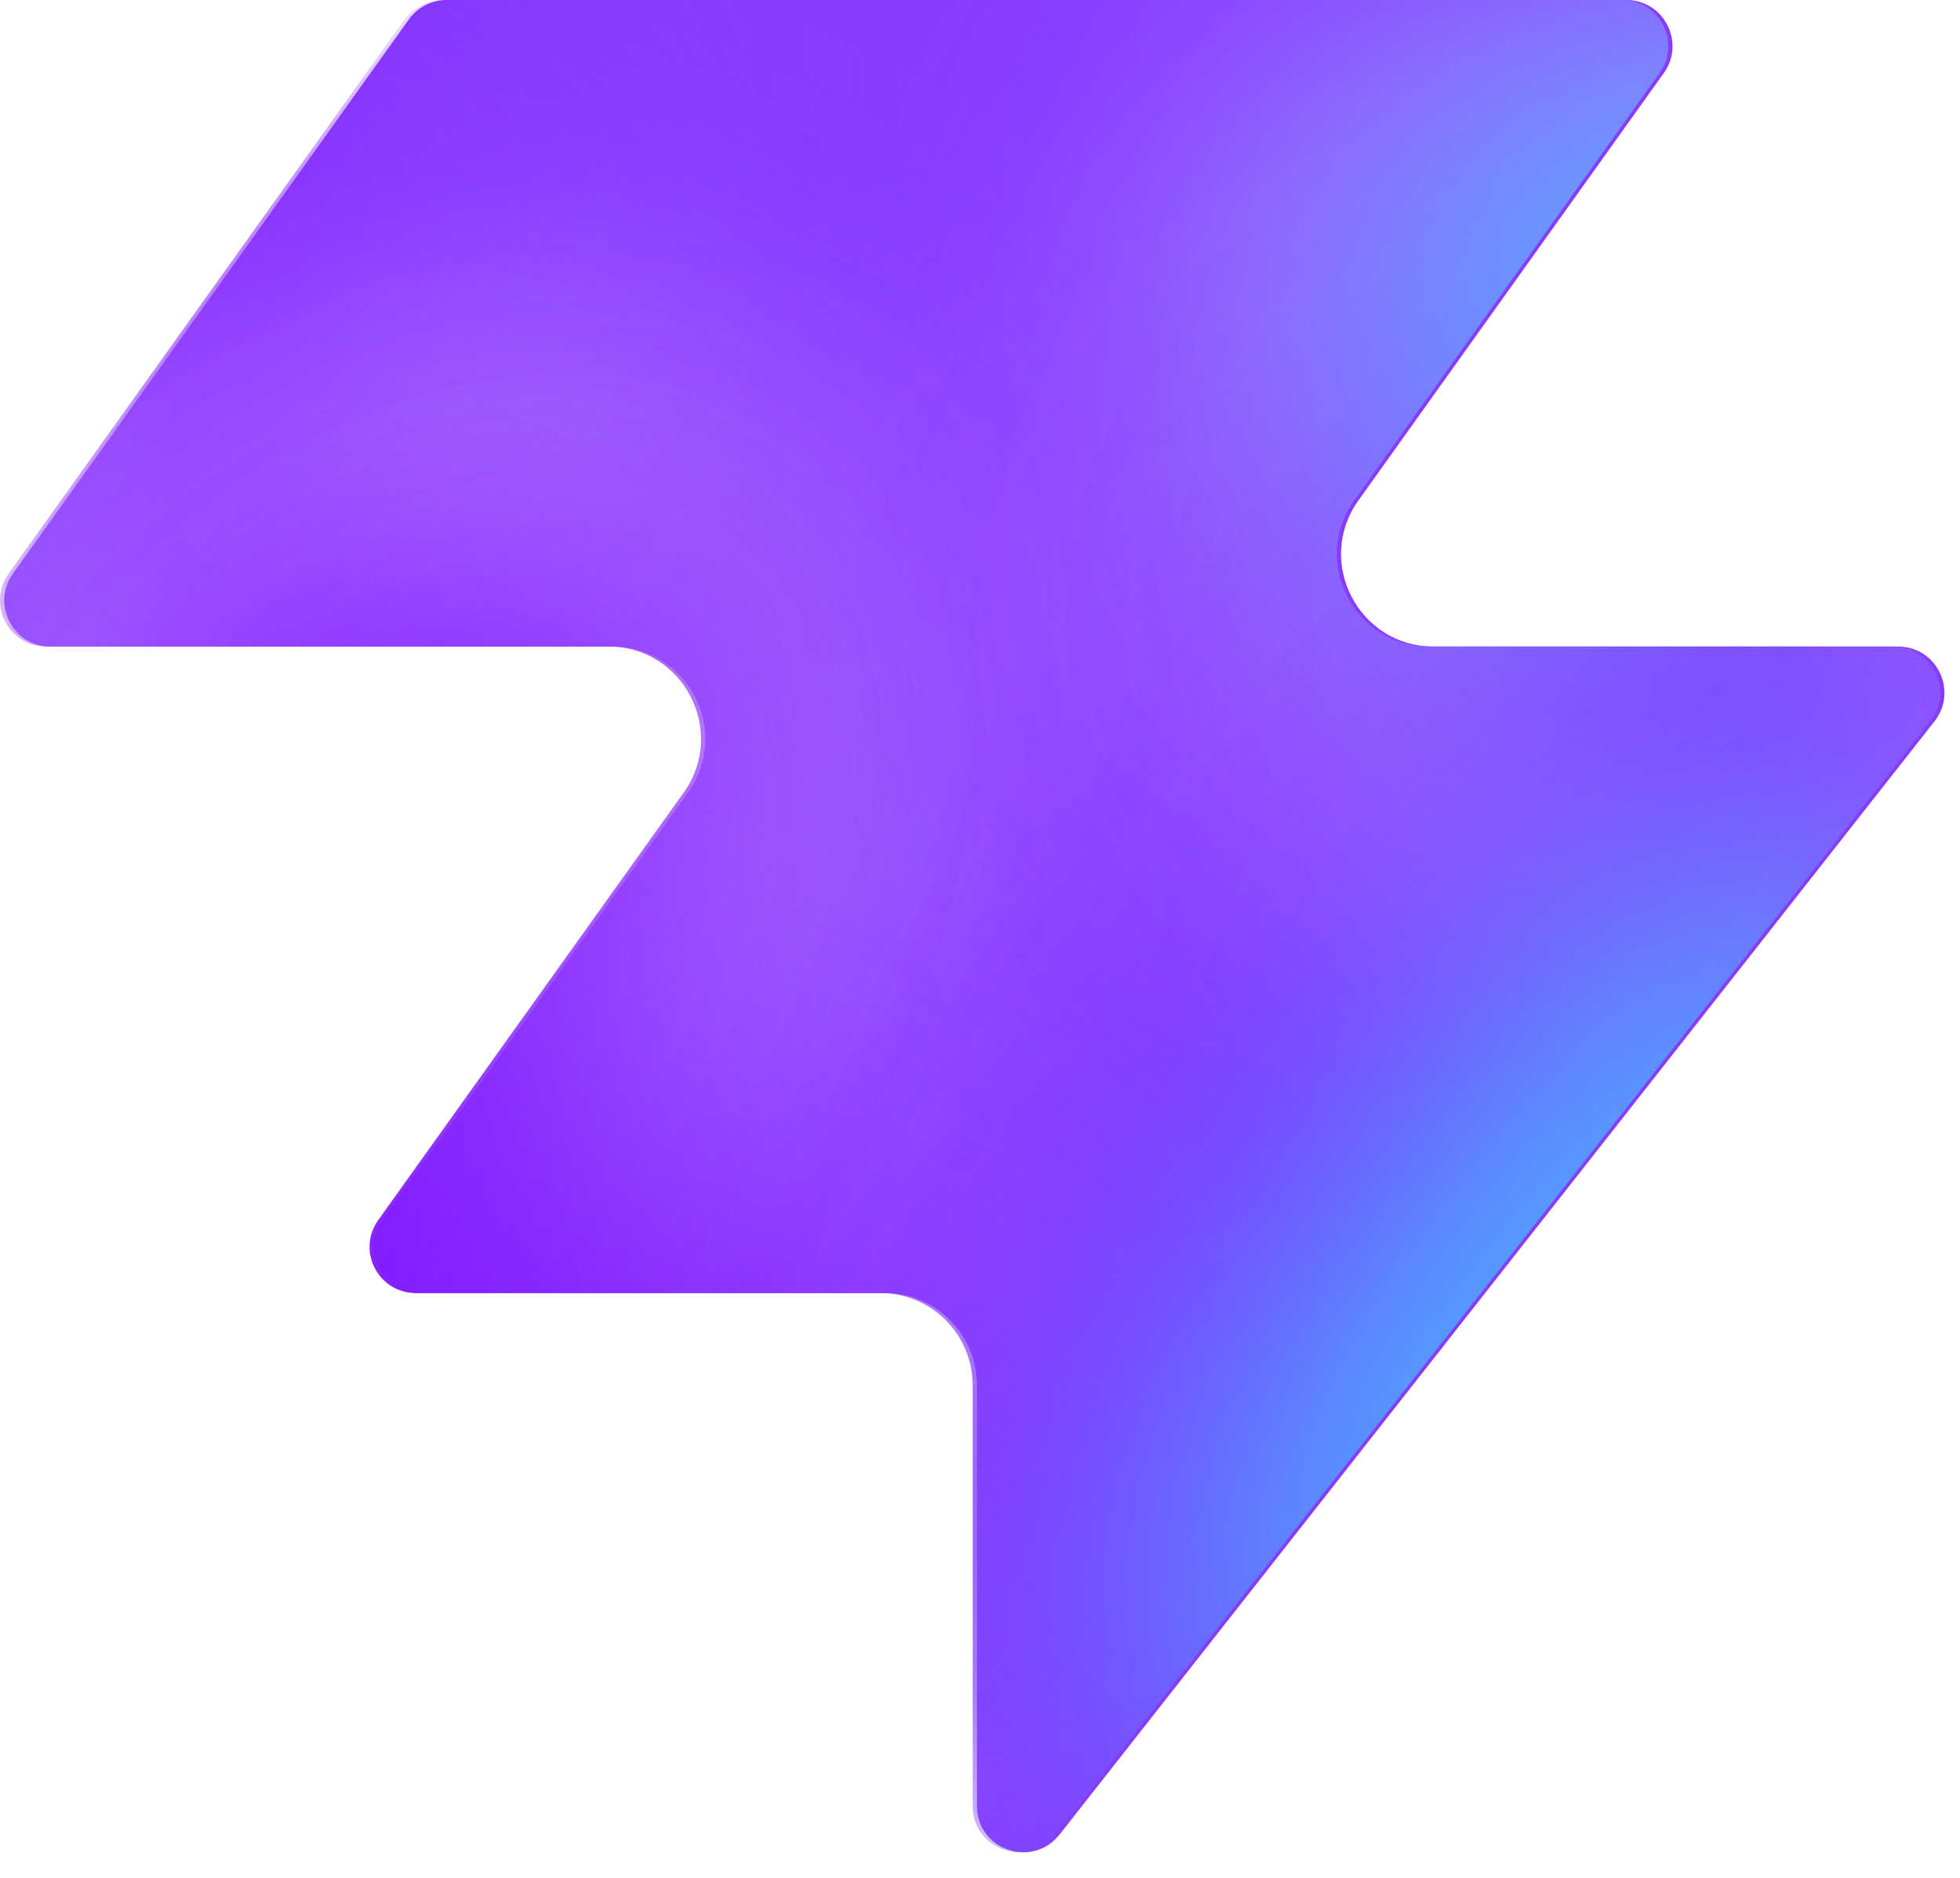
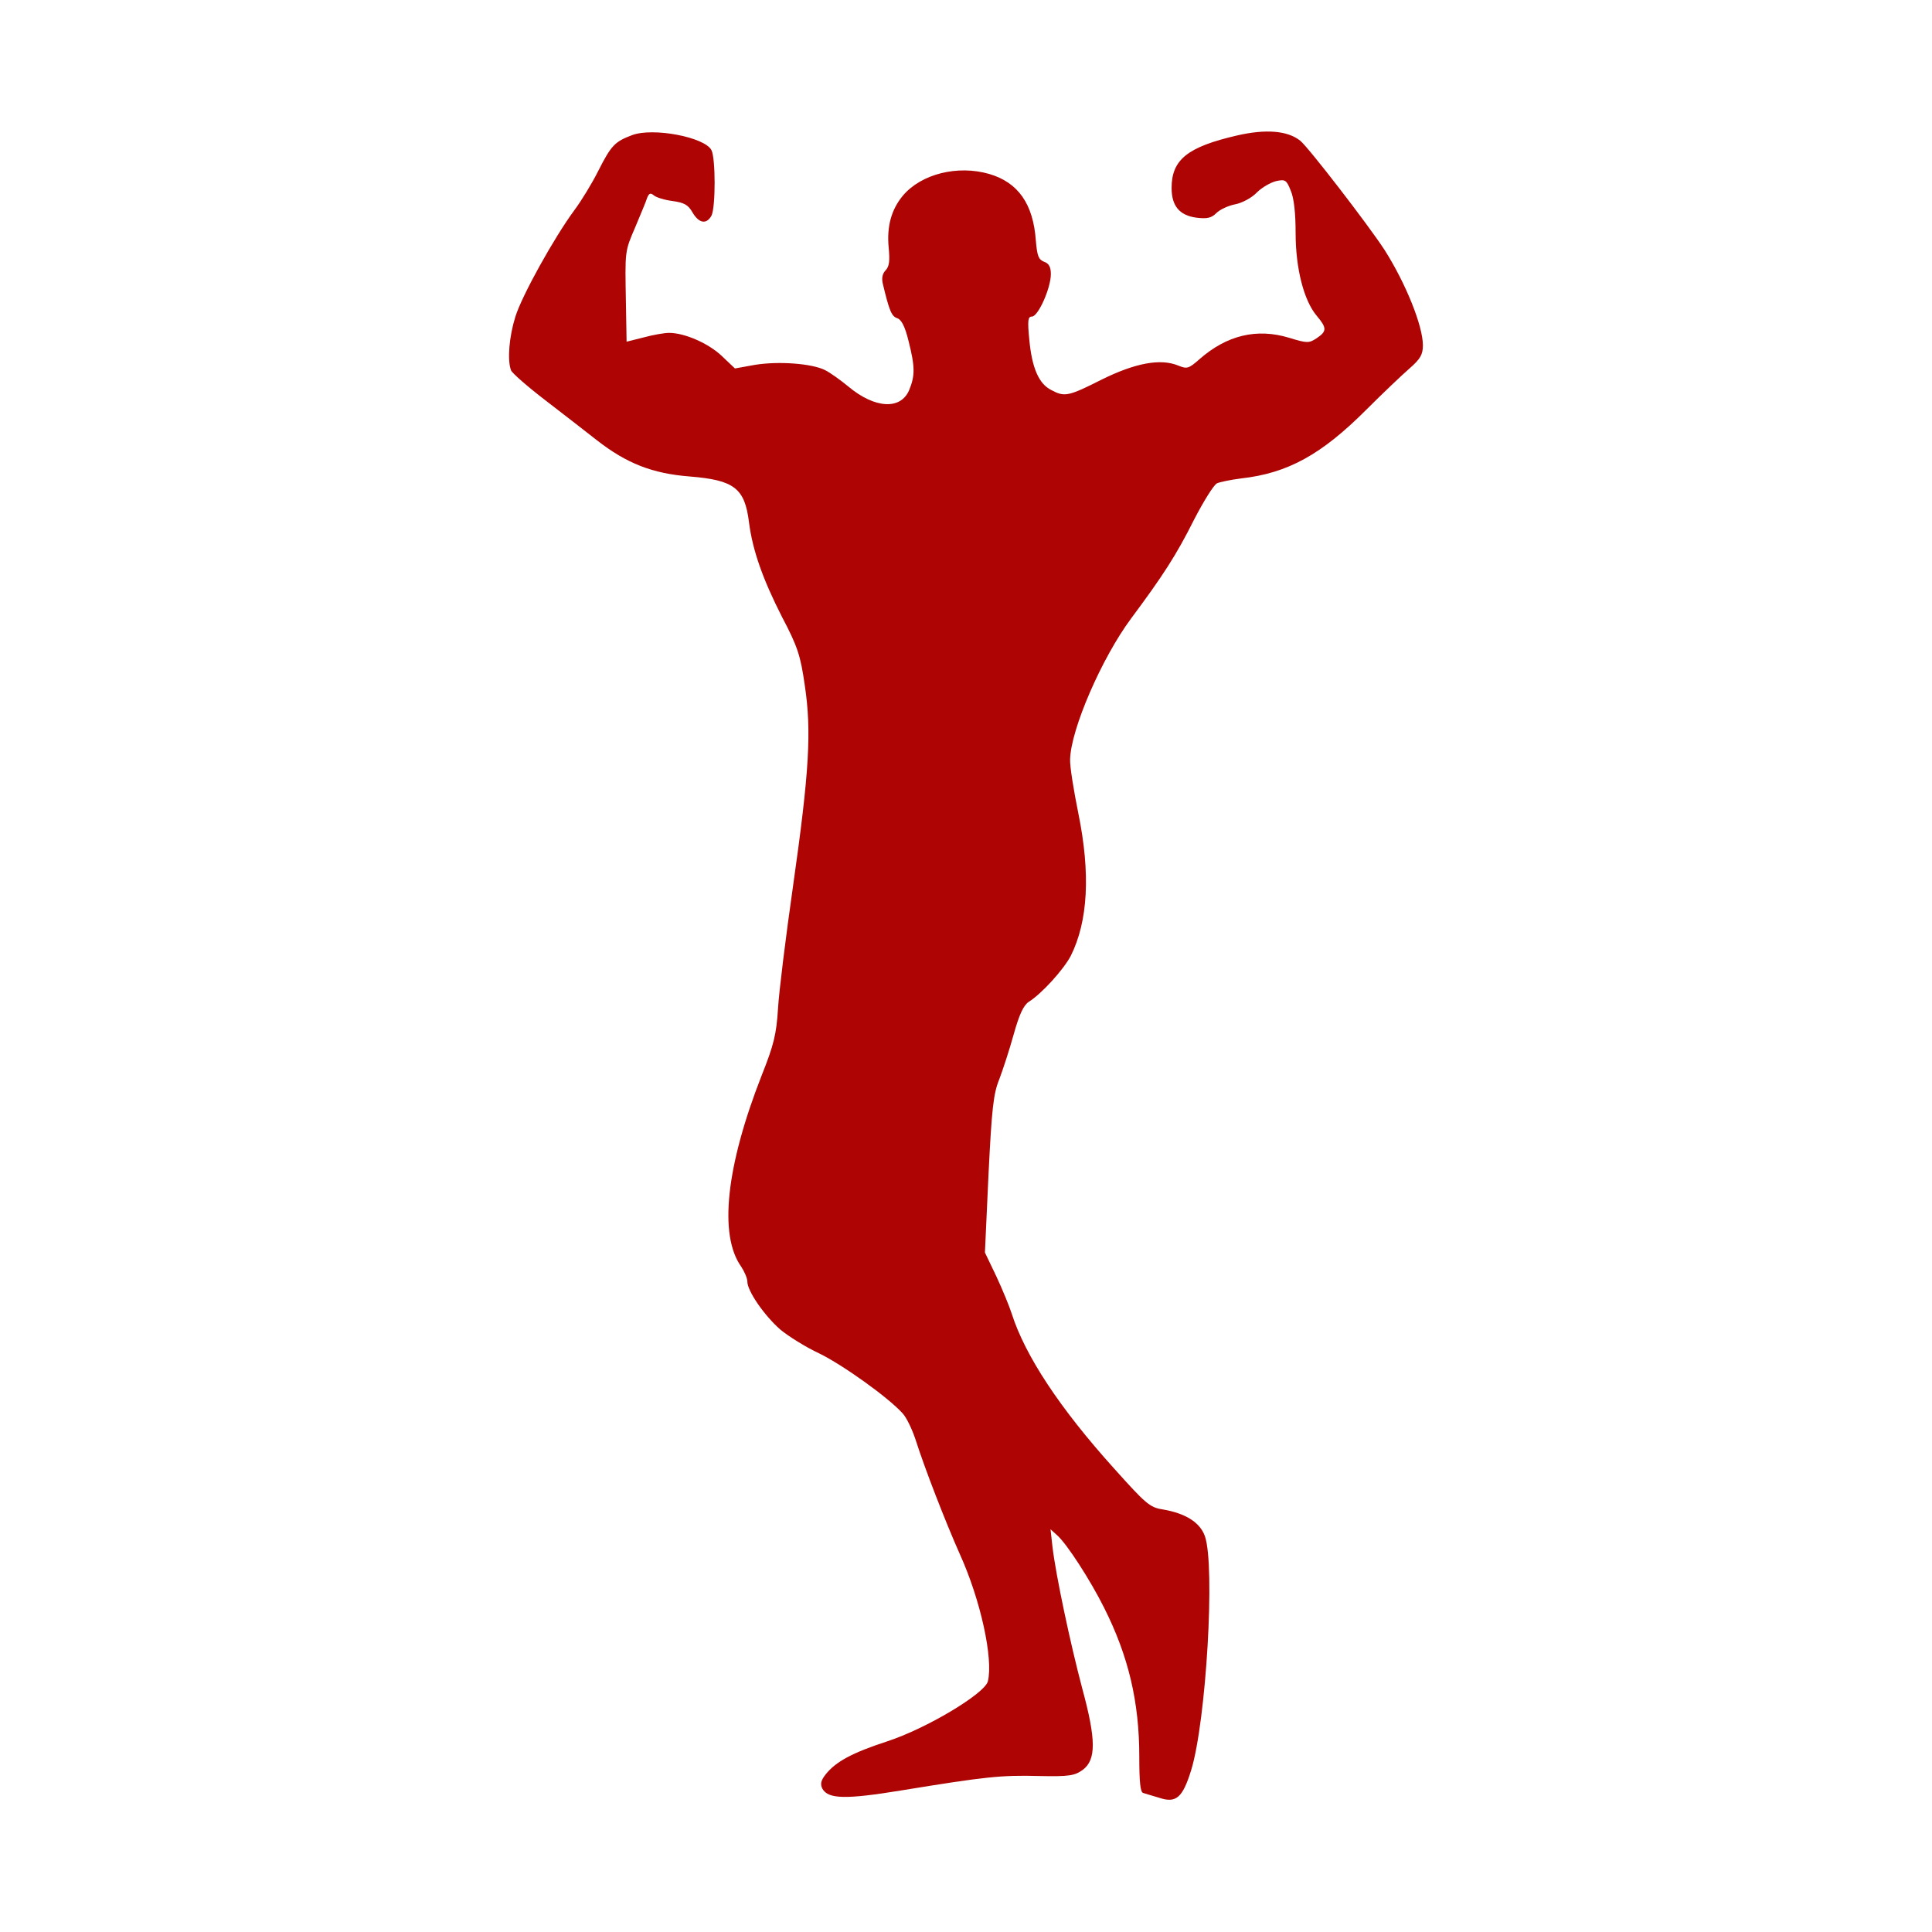
- <svg xmlns="http://www.w3.org/2000/svg" width="48" height="46" fill="none" viewBox="0 0 48 46">
-   <path fill="#863bff" d="M25.946 44.938c-.664.845-2.021.375-2.021-.698V33.937a2.26 2.26 0 0 0-2.262-2.262H10.287c-.92 0-1.456-1.04-.92-1.788l7.48-10.471c1.07-1.497 0-3.578-1.842-3.578H1.237c-.92 0-1.456-1.04-.92-1.788L10.013.474c.214-.297.556-.474.92-.474h28.894c.92 0 1.456 1.04.92 1.788l-7.48 10.471c-1.07 1.498 0 3.579 1.842 3.579h11.377c.943 0 1.473 1.088.89 1.83L25.947 44.94z" style="fill:#863bff;fill:color(display-p3 .525 .23 1);fill-opacity:1" />
-   <mask id="a" width="48" height="46" x="0" y="0" maskUnits="userSpaceOnUse" style="mask-type:alpha">
-     <path fill="#000" d="M25.842 44.938c-.664.844-2.021.375-2.021-.698V33.937a2.26 2.26 0 0 0-2.262-2.262H10.183c-.92 0-1.456-1.04-.92-1.788l7.48-10.471c1.07-1.498 0-3.579-1.842-3.579H1.133c-.92 0-1.456-1.04-.92-1.787L9.91.473c.214-.297.556-.474.92-.474h28.894c.92 0 1.456 1.04.92 1.788l-7.48 10.471c-1.07 1.498 0 3.578 1.842 3.578h11.377c.943 0 1.473 1.088.89 1.832L25.843 44.94z" style="fill:#000;fill-opacity:1" />
-   </mask>
-   <g mask="url(#a)">
-     <g filter="url(#b)">
-       <ellipse cx="5.508" cy="14.704" fill="#ede6ff" rx="5.508" ry="14.704" style="fill:#ede6ff;fill:color(display-p3 .927 .903 1);fill-opacity:1" transform="matrix(.00324 1 1 -.00324 -4.47 31.516)" />
-     </g>
-     <g filter="url(#c)">
-       <ellipse cx="10.399" cy="29.851" fill="#ede6ff" rx="10.399" ry="29.851" style="fill:#ede6ff;fill:color(display-p3 .927 .903 1);fill-opacity:1" transform="matrix(.00324 1 1 -.00324 -39.328 7.883)" />
-     </g>
-     <g filter="url(#d)">
-       <ellipse cx="5.508" cy="30.487" fill="#7e14ff" rx="5.508" ry="30.487" style="fill:#7e14ff;fill:color(display-p3 .492 .077 1);fill-opacity:1" transform="rotate(89.814 -25.913 -14.639)scale(1 -1)" />
-     </g>
-     <g filter="url(#e)">
-       <ellipse cx="5.508" cy="30.599" fill="#7e14ff" rx="5.508" ry="30.599" style="fill:#7e14ff;fill:color(display-p3 .492 .077 1);fill-opacity:1" transform="rotate(89.814 -32.644 -3.334)scale(1 -1)" />
-     </g>
-     <g filter="url(#f)">
-       <ellipse cx="5.508" cy="30.599" fill="#7e14ff" rx="5.508" ry="30.599" style="fill:#7e14ff;fill:color(display-p3 .492 .077 1);fill-opacity:1" transform="matrix(.00324 1 1 -.00324 -34.34 30.47)" />
-     </g>
-     <g filter="url(#g)">
-       <ellipse cx="14.072" cy="22.078" fill="#ede6ff" rx="14.072" ry="22.078" style="fill:#ede6ff;fill:color(display-p3 .927 .903 1);fill-opacity:1" transform="rotate(93.35 24.506 48.493)scale(-1 1)" />
-     </g>
-     <g filter="url(#h)">
-       <ellipse cx="3.47" cy="21.501" fill="#7e14ff" rx="3.47" ry="21.501" style="fill:#7e14ff;fill:color(display-p3 .492 .077 1);fill-opacity:1" transform="rotate(89.009 28.708 47.59)scale(-1 1)" />
-     </g>
-     <g filter="url(#i)">
-       <ellipse cx="3.47" cy="21.501" fill="#7e14ff" rx="3.47" ry="21.501" style="fill:#7e14ff;fill:color(display-p3 .492 .077 1);fill-opacity:1" transform="rotate(89.009 28.708 47.59)scale(-1 1)" />
-     </g>
-     <g filter="url(#j)">
-       <ellipse cx=".387" cy="8.972" fill="#7e14ff" rx="4.407" ry="29.108" style="fill:#7e14ff;fill:color(display-p3 .492 .077 1);fill-opacity:1" transform="rotate(39.51 .387 8.972)" />
-     </g>
-     <g filter="url(#k)">
-       <ellipse cx="47.523" cy="-6.092" fill="#7e14ff" rx="4.407" ry="29.108" style="fill:#7e14ff;fill:color(display-p3 .492 .077 1);fill-opacity:1" transform="rotate(37.892 47.523 -6.092)" />
-     </g>
-     <g filter="url(#l)">
-       <ellipse cx="41.412" cy="6.333" fill="#47bfff" rx="5.971" ry="9.665" style="fill:#47bfff;fill:color(display-p3 .28 .748 1);fill-opacity:1" transform="rotate(37.892 41.412 6.333)" />
-     </g>
-     <g filter="url(#m)">
-       <ellipse cx="-1.879" cy="38.332" fill="#7e14ff" rx="4.407" ry="29.108" style="fill:#7e14ff;fill:color(display-p3 .492 .077 1);fill-opacity:1" transform="rotate(37.892 -1.88 38.332)" />
-     </g>
-     <g filter="url(#n)">
-       <ellipse cx="-1.879" cy="38.332" fill="#7e14ff" rx="4.407" ry="29.108" style="fill:#7e14ff;fill:color(display-p3 .492 .077 1);fill-opacity:1" transform="rotate(37.892 -1.88 38.332)" />
-     </g>
-     <g filter="url(#o)">
-       <ellipse cx="35.651" cy="29.907" fill="#7e14ff" rx="4.407" ry="29.108" style="fill:#7e14ff;fill:color(display-p3 .492 .077 1);fill-opacity:1" transform="rotate(37.892 35.651 29.907)" />
-     </g>
-     <g filter="url(#p)">
-       <ellipse cx="38.418" cy="32.4" fill="#47bfff" rx="5.971" ry="15.297" style="fill:#47bfff;fill:color(display-p3 .28 .748 1);fill-opacity:1" transform="rotate(37.892 38.418 32.4)" />
-     </g>
+ <svg xmlns="http://www.w3.org/2000/svg" viewBox="0 0 592 592" fill="none">
+   <g transform="translate(0,592) scale(0.1,-0.1)" fill="#ae0404">
+     <path d="M1937 5506 c-53 -20 -64 -31 -104 -110 -19 -38 -52 -92 -73 -120 -62 -84 -161 -262 -181 -327 -19 -61 -25 -133 -13 -164 4 -9 52 -51 107 -93 55 -42 125 -97 156 -121 91 -71 170 -102 284 -111 137 -11 169 -36 182 -140 11 -87 43 -176 101 -290 48 -91 57 -119 70 -210 21 -140 14 -264 -36 -615 -22 -154 -43 -323 -46 -375 -5 -80 -13 -112 -50 -205 -109 -278 -132 -489 -63 -586 10 -15 19 -36 19 -46 0 -29 52 -104 101 -147 24 -20 78 -54 119 -73 72 -35 212 -135 256 -184 12 -13 29 -49 39 -79 29 -91 92 -253 136 -352 64 -141 103 -321 86 -390 -10 -38 -189 -145 -309 -184 -107 -35 -157 -62 -188 -101 -15 -19 -17 -30 -10 -44 18 -32 72 -33 243 -5 257 42 305 47 420 44 94 -2 110 1 135 19 41 31 41 92 -2 250 -36 136 -80 342 -91 433 l-6 54 21 -19 c30 -27 101 -137 143 -221 75 -149 108 -289 108 -457 0 -76 3 -109 12 -111 7 -2 29 -9 50 -15 51 -17 71 1 97 85 46 150 74 626 42 717 -15 42 -59 70 -130 82 -39 6 -52 18 -148 125 -166 184 -273 346 -314 475 -7 22 -28 73 -47 114 l-35 73 11 240 c10 202 15 247 33 291 11 29 31 90 44 137 17 61 30 89 46 100 40 25 107 99 129 141 53 106 61 252 23 438 -14 69 -26 143 -25 164 2 92 97 311 187 432 96 129 138 193 193 303 29 56 60 106 70 111 9 4 42 11 74 15 143 16 246 73 383 210 50 50 110 107 133 127 33 29 41 42 41 71 0 60 -53 191 -118 293 -51 78 -233 314 -258 334 -39 31 -106 36 -193 16 -152 -35 -201 -74 -201 -161 0 -55 24 -84 76 -91 33 -4 46 -1 61 14 11 11 37 23 58 27 21 4 51 20 66 36 16 16 43 31 59 35 28 6 32 4 45 -29 10 -23 15 -69 15 -130 0 -108 25 -207 65 -254 31 -37 31 -47 0 -68 -24 -16 -30 -16 -85 1 -99 30 -191 8 -275 -66 -33 -29 -38 -30 -65 -19 -54 22 -131 8 -234 -43 -103 -52 -114 -54 -155 -32 -38 19 -59 68 -67 154 -6 60 -4 71 8 71 19 0 58 87 58 130 0 22 -6 33 -21 38 -17 7 -21 18 -25 65 -8 112 -54 178 -143 204 -97 28 -208 0 -264 -66 -36 -43 -50 -95 -44 -159 4 -41 2 -58 -9 -70 -10 -10 -13 -24 -9 -41 20 -84 27 -100 44 -106 13 -4 24 -25 35 -70 20 -79 20 -106 2 -150 -26 -62 -106 -57 -187 11 -23 19 -55 42 -71 50 -40 20 -141 28 -215 16 l-61 -11 -40 38 c-41 39 -114 71 -162 71 -14 0 -49 -6 -78 -14 l-52 -13 -2 116 c-3 165 -4 159 29 236 16 39 33 78 36 89 6 14 10 16 21 7 7 -6 33 -14 57 -17 36 -5 48 -12 61 -35 20 -34 43 -37 58 -10 13 25 13 176 0 201 -21 40 -179 70 -243 46z" />
  </g>
-   <defs>
-     <filter id="b" width="60.045" height="41.654" x="-19.77" y="16.149" color-interpolation-filters="sRGB" filterUnits="userSpaceOnUse">
-       <feFlood flood-opacity="0" result="BackgroundImageFix" />
-       <feBlend in="SourceGraphic" in2="BackgroundImageFix" result="shape" />
-       <feGaussianBlur result="effect1_foregroundBlur_2002_17158" stdDeviation="7.659" />
-     </filter>
-     <filter id="c" width="90.34" height="51.437" x="-54.613" y="-7.533" color-interpolation-filters="sRGB" filterUnits="userSpaceOnUse">
-       <feFlood flood-opacity="0" result="BackgroundImageFix" />
-       <feBlend in="SourceGraphic" in2="BackgroundImageFix" result="shape" />
-       <feGaussianBlur result="effect1_foregroundBlur_2002_17158" stdDeviation="7.659" />
-     </filter>
-     <filter id="d" width="79.355" height="29.4" x="-49.64" y="2.03" color-interpolation-filters="sRGB" filterUnits="userSpaceOnUse">
-       <feFlood flood-opacity="0" result="BackgroundImageFix" />
-       <feBlend in="SourceGraphic" in2="BackgroundImageFix" result="shape" />
-       <feGaussianBlur result="effect1_foregroundBlur_2002_17158" stdDeviation="4.596" />
-     </filter>
-     <filter id="e" width="79.579" height="29.4" x="-45.045" y="20.029" color-interpolation-filters="sRGB" filterUnits="userSpaceOnUse">
-       <feFlood flood-opacity="0" result="BackgroundImageFix" />
-       <feBlend in="SourceGraphic" in2="BackgroundImageFix" result="shape" />
-       <feGaussianBlur result="effect1_foregroundBlur_2002_17158" stdDeviation="4.596" />
-     </filter>
-     <filter id="f" width="79.579" height="29.4" x="-43.513" y="21.178" color-interpolation-filters="sRGB" filterUnits="userSpaceOnUse">
-       <feFlood flood-opacity="0" result="BackgroundImageFix" />
-       <feBlend in="SourceGraphic" in2="BackgroundImageFix" result="shape" />
-       <feGaussianBlur result="effect1_foregroundBlur_2002_17158" stdDeviation="4.596" />
-     </filter>
-     <filter id="g" width="74.749" height="58.852" x="15.756" y="-17.901" color-interpolation-filters="sRGB" filterUnits="userSpaceOnUse">
-       <feFlood flood-opacity="0" result="BackgroundImageFix" />
-       <feBlend in="SourceGraphic" in2="BackgroundImageFix" result="shape" />
-       <feGaussianBlur result="effect1_foregroundBlur_2002_17158" stdDeviation="7.659" />
-     </filter>
-     <filter id="h" width="61.377" height="25.362" x="23.548" y="2.284" color-interpolation-filters="sRGB" filterUnits="userSpaceOnUse">
-       <feFlood flood-opacity="0" result="BackgroundImageFix" />
-       <feBlend in="SourceGraphic" in2="BackgroundImageFix" result="shape" />
-       <feGaussianBlur result="effect1_foregroundBlur_2002_17158" stdDeviation="4.596" />
-     </filter>
-     <filter id="i" width="61.377" height="25.362" x="23.548" y="2.284" color-interpolation-filters="sRGB" filterUnits="userSpaceOnUse">
-       <feFlood flood-opacity="0" result="BackgroundImageFix" />
-       <feBlend in="SourceGraphic" in2="BackgroundImageFix" result="shape" />
-       <feGaussianBlur result="effect1_foregroundBlur_2002_17158" stdDeviation="4.596" />
-     </filter>
-     <filter id="j" width="56.045" height="63.649" x="-27.636" y="-22.853" color-interpolation-filters="sRGB" filterUnits="userSpaceOnUse">
-       <feFlood flood-opacity="0" result="BackgroundImageFix" />
-       <feBlend in="SourceGraphic" in2="BackgroundImageFix" result="shape" />
-       <feGaussianBlur result="effect1_foregroundBlur_2002_17158" stdDeviation="4.596" />
-     </filter>
-     <filter id="k" width="54.814" height="64.646" x="20.116" y="-38.415" color-interpolation-filters="sRGB" filterUnits="userSpaceOnUse">
-       <feFlood flood-opacity="0" result="BackgroundImageFix" />
-       <feBlend in="SourceGraphic" in2="BackgroundImageFix" result="shape" />
-       <feGaussianBlur result="effect1_foregroundBlur_2002_17158" stdDeviation="4.596" />
-     </filter>
-     <filter id="l" width="33.541" height="35.313" x="24.641" y="-11.323" color-interpolation-filters="sRGB" filterUnits="userSpaceOnUse">
-       <feFlood flood-opacity="0" result="BackgroundImageFix" />
-       <feBlend in="SourceGraphic" in2="BackgroundImageFix" result="shape" />
-       <feGaussianBlur result="effect1_foregroundBlur_2002_17158" stdDeviation="4.596" />
-     </filter>
-     <filter id="m" width="54.814" height="64.646" x="-29.286" y="6.009" color-interpolation-filters="sRGB" filterUnits="userSpaceOnUse">
-       <feFlood flood-opacity="0" result="BackgroundImageFix" />
-       <feBlend in="SourceGraphic" in2="BackgroundImageFix" result="shape" />
-       <feGaussianBlur result="effect1_foregroundBlur_2002_17158" stdDeviation="4.596" />
-     </filter>
-     <filter id="n" width="54.814" height="64.646" x="-29.286" y="6.009" color-interpolation-filters="sRGB" filterUnits="userSpaceOnUse">
-       <feFlood flood-opacity="0" result="BackgroundImageFix" />
-       <feBlend in="SourceGraphic" in2="BackgroundImageFix" result="shape" />
-       <feGaussianBlur result="effect1_foregroundBlur_2002_17158" stdDeviation="4.596" />
-     </filter>
-     <filter id="o" width="54.814" height="64.646" x="8.244" y="-2.416" color-interpolation-filters="sRGB" filterUnits="userSpaceOnUse">
-       <feFlood flood-opacity="0" result="BackgroundImageFix" />
-       <feBlend in="SourceGraphic" in2="BackgroundImageFix" result="shape" />
-       <feGaussianBlur result="effect1_foregroundBlur_2002_17158" stdDeviation="4.596" />
-     </filter>
-     <filter id="p" width="39.409" height="43.623" x="18.713" y="10.588" color-interpolation-filters="sRGB" filterUnits="userSpaceOnUse">
-       <feFlood flood-opacity="0" result="BackgroundImageFix" />
-       <feBlend in="SourceGraphic" in2="BackgroundImageFix" result="shape" />
-       <feGaussianBlur result="effect1_foregroundBlur_2002_17158" stdDeviation="4.596" />
-     </filter>
-   </defs>
</svg>
